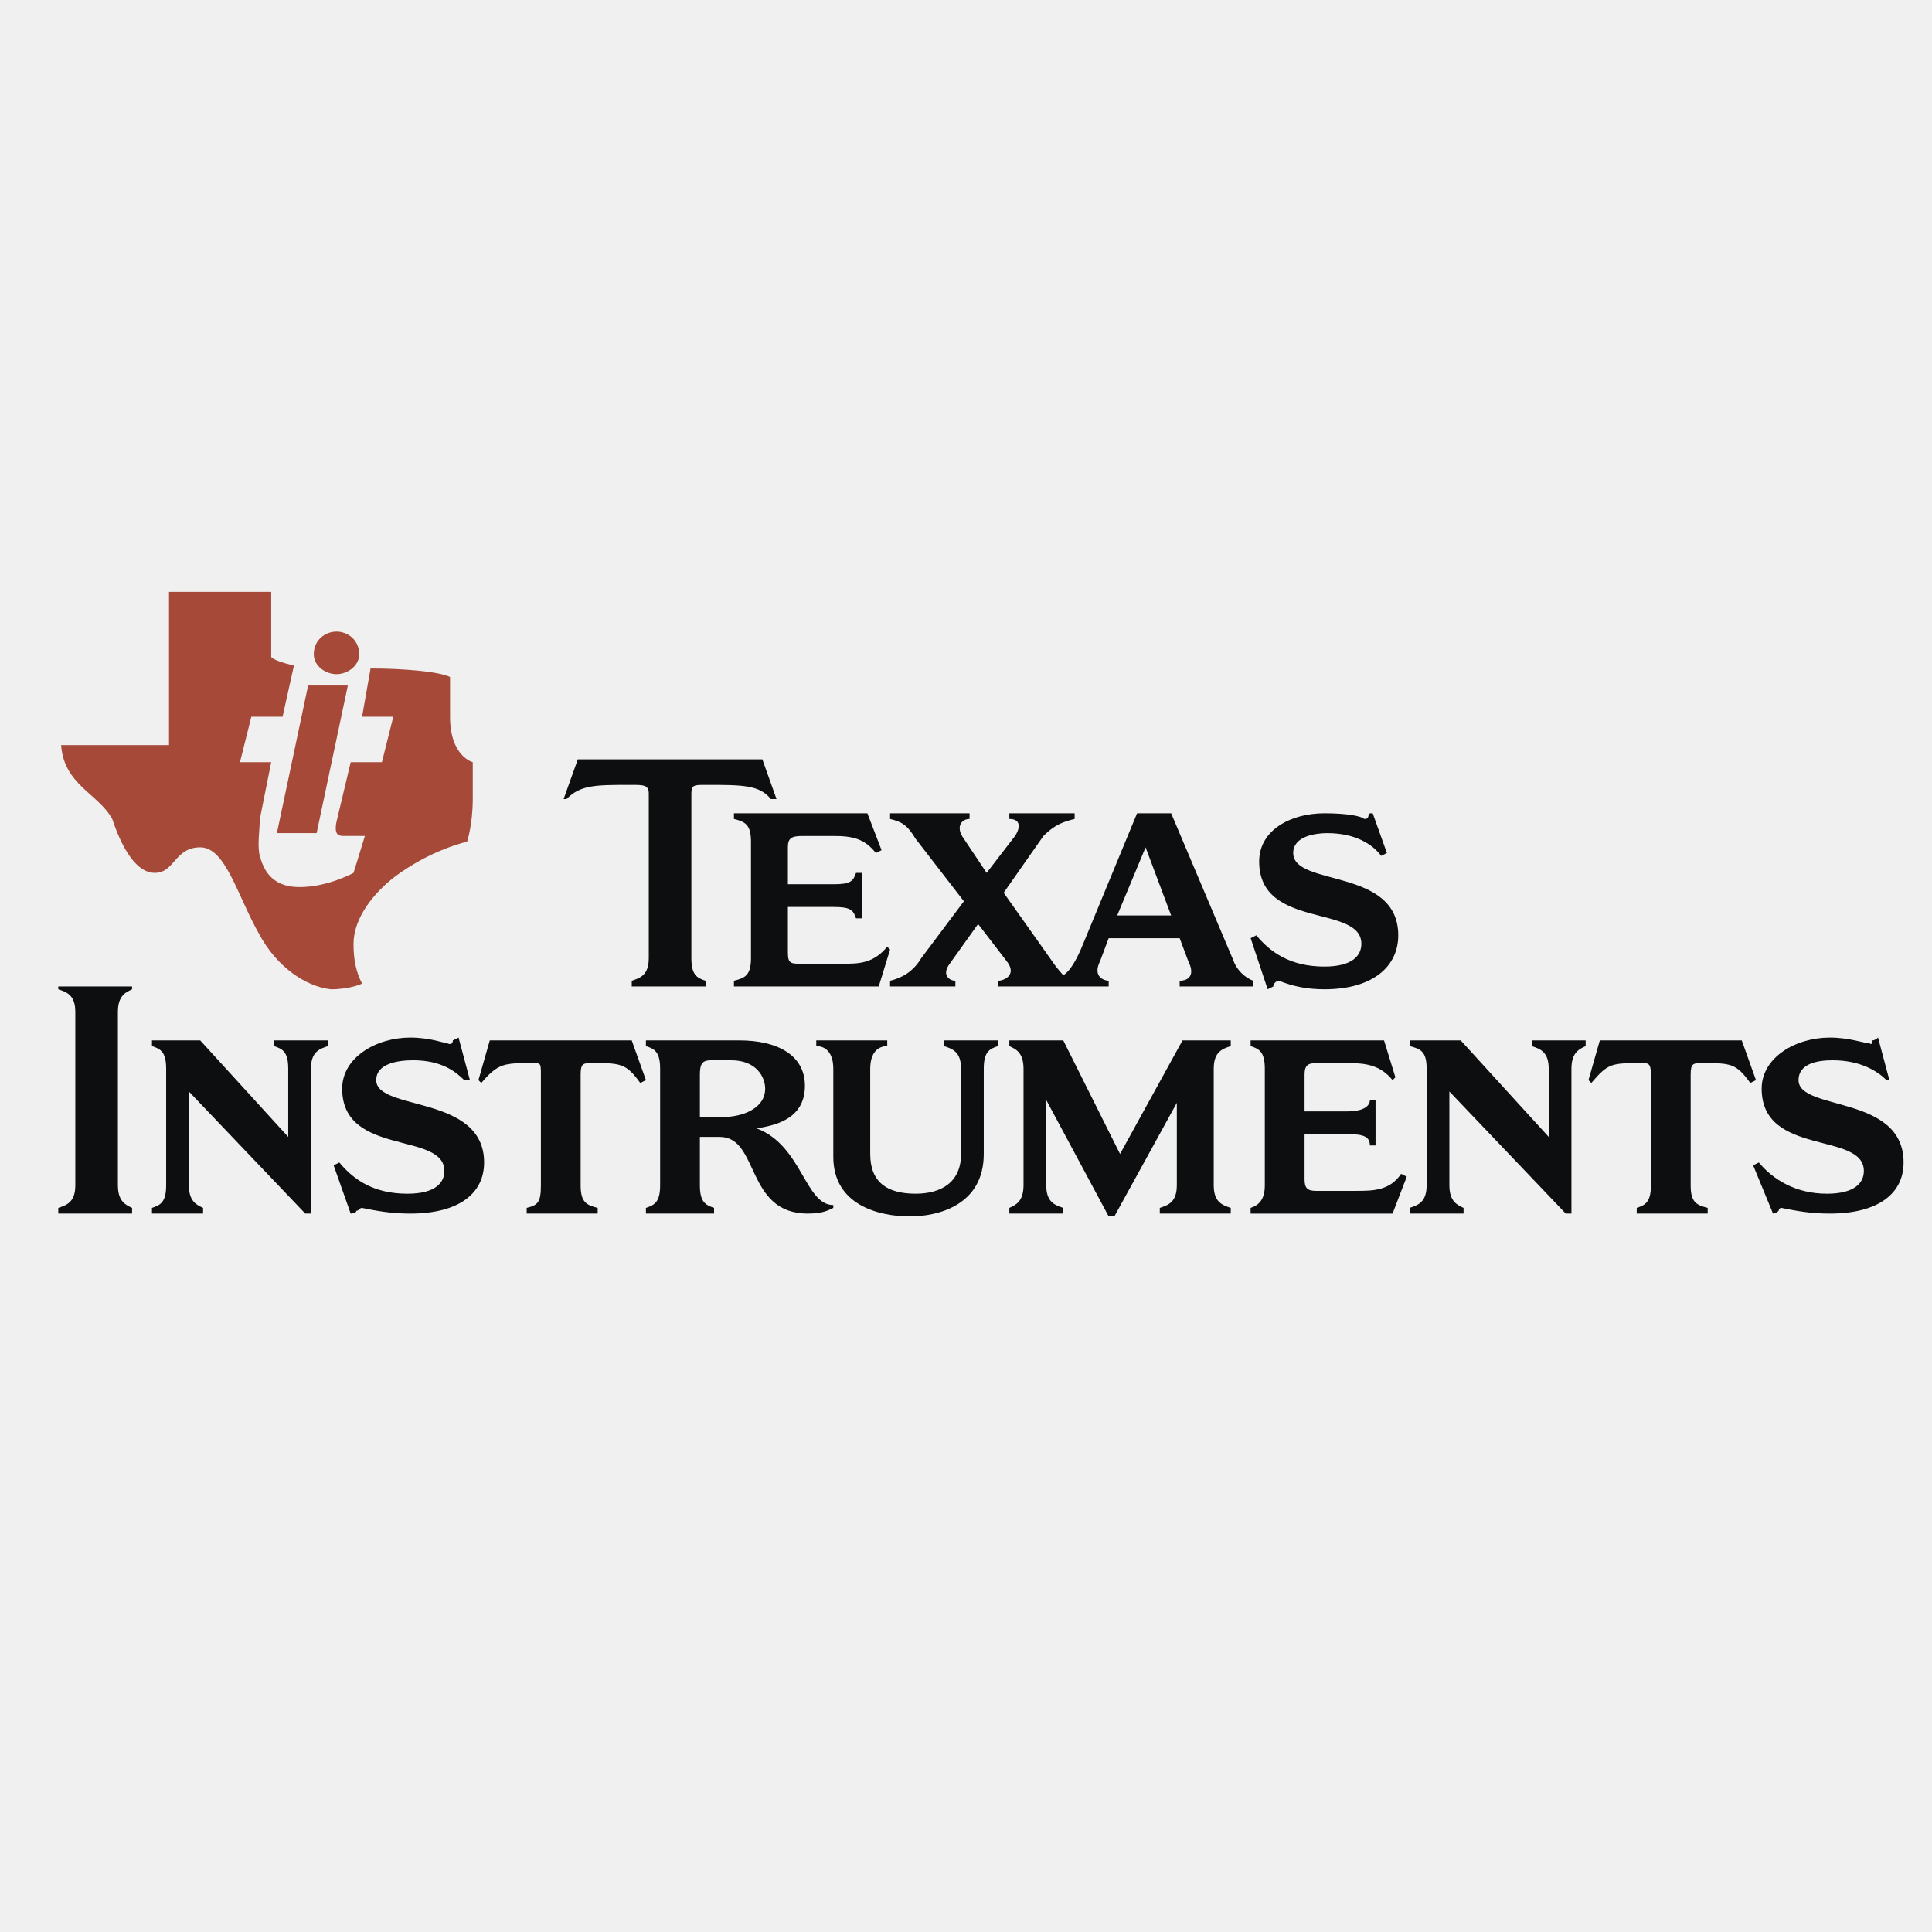
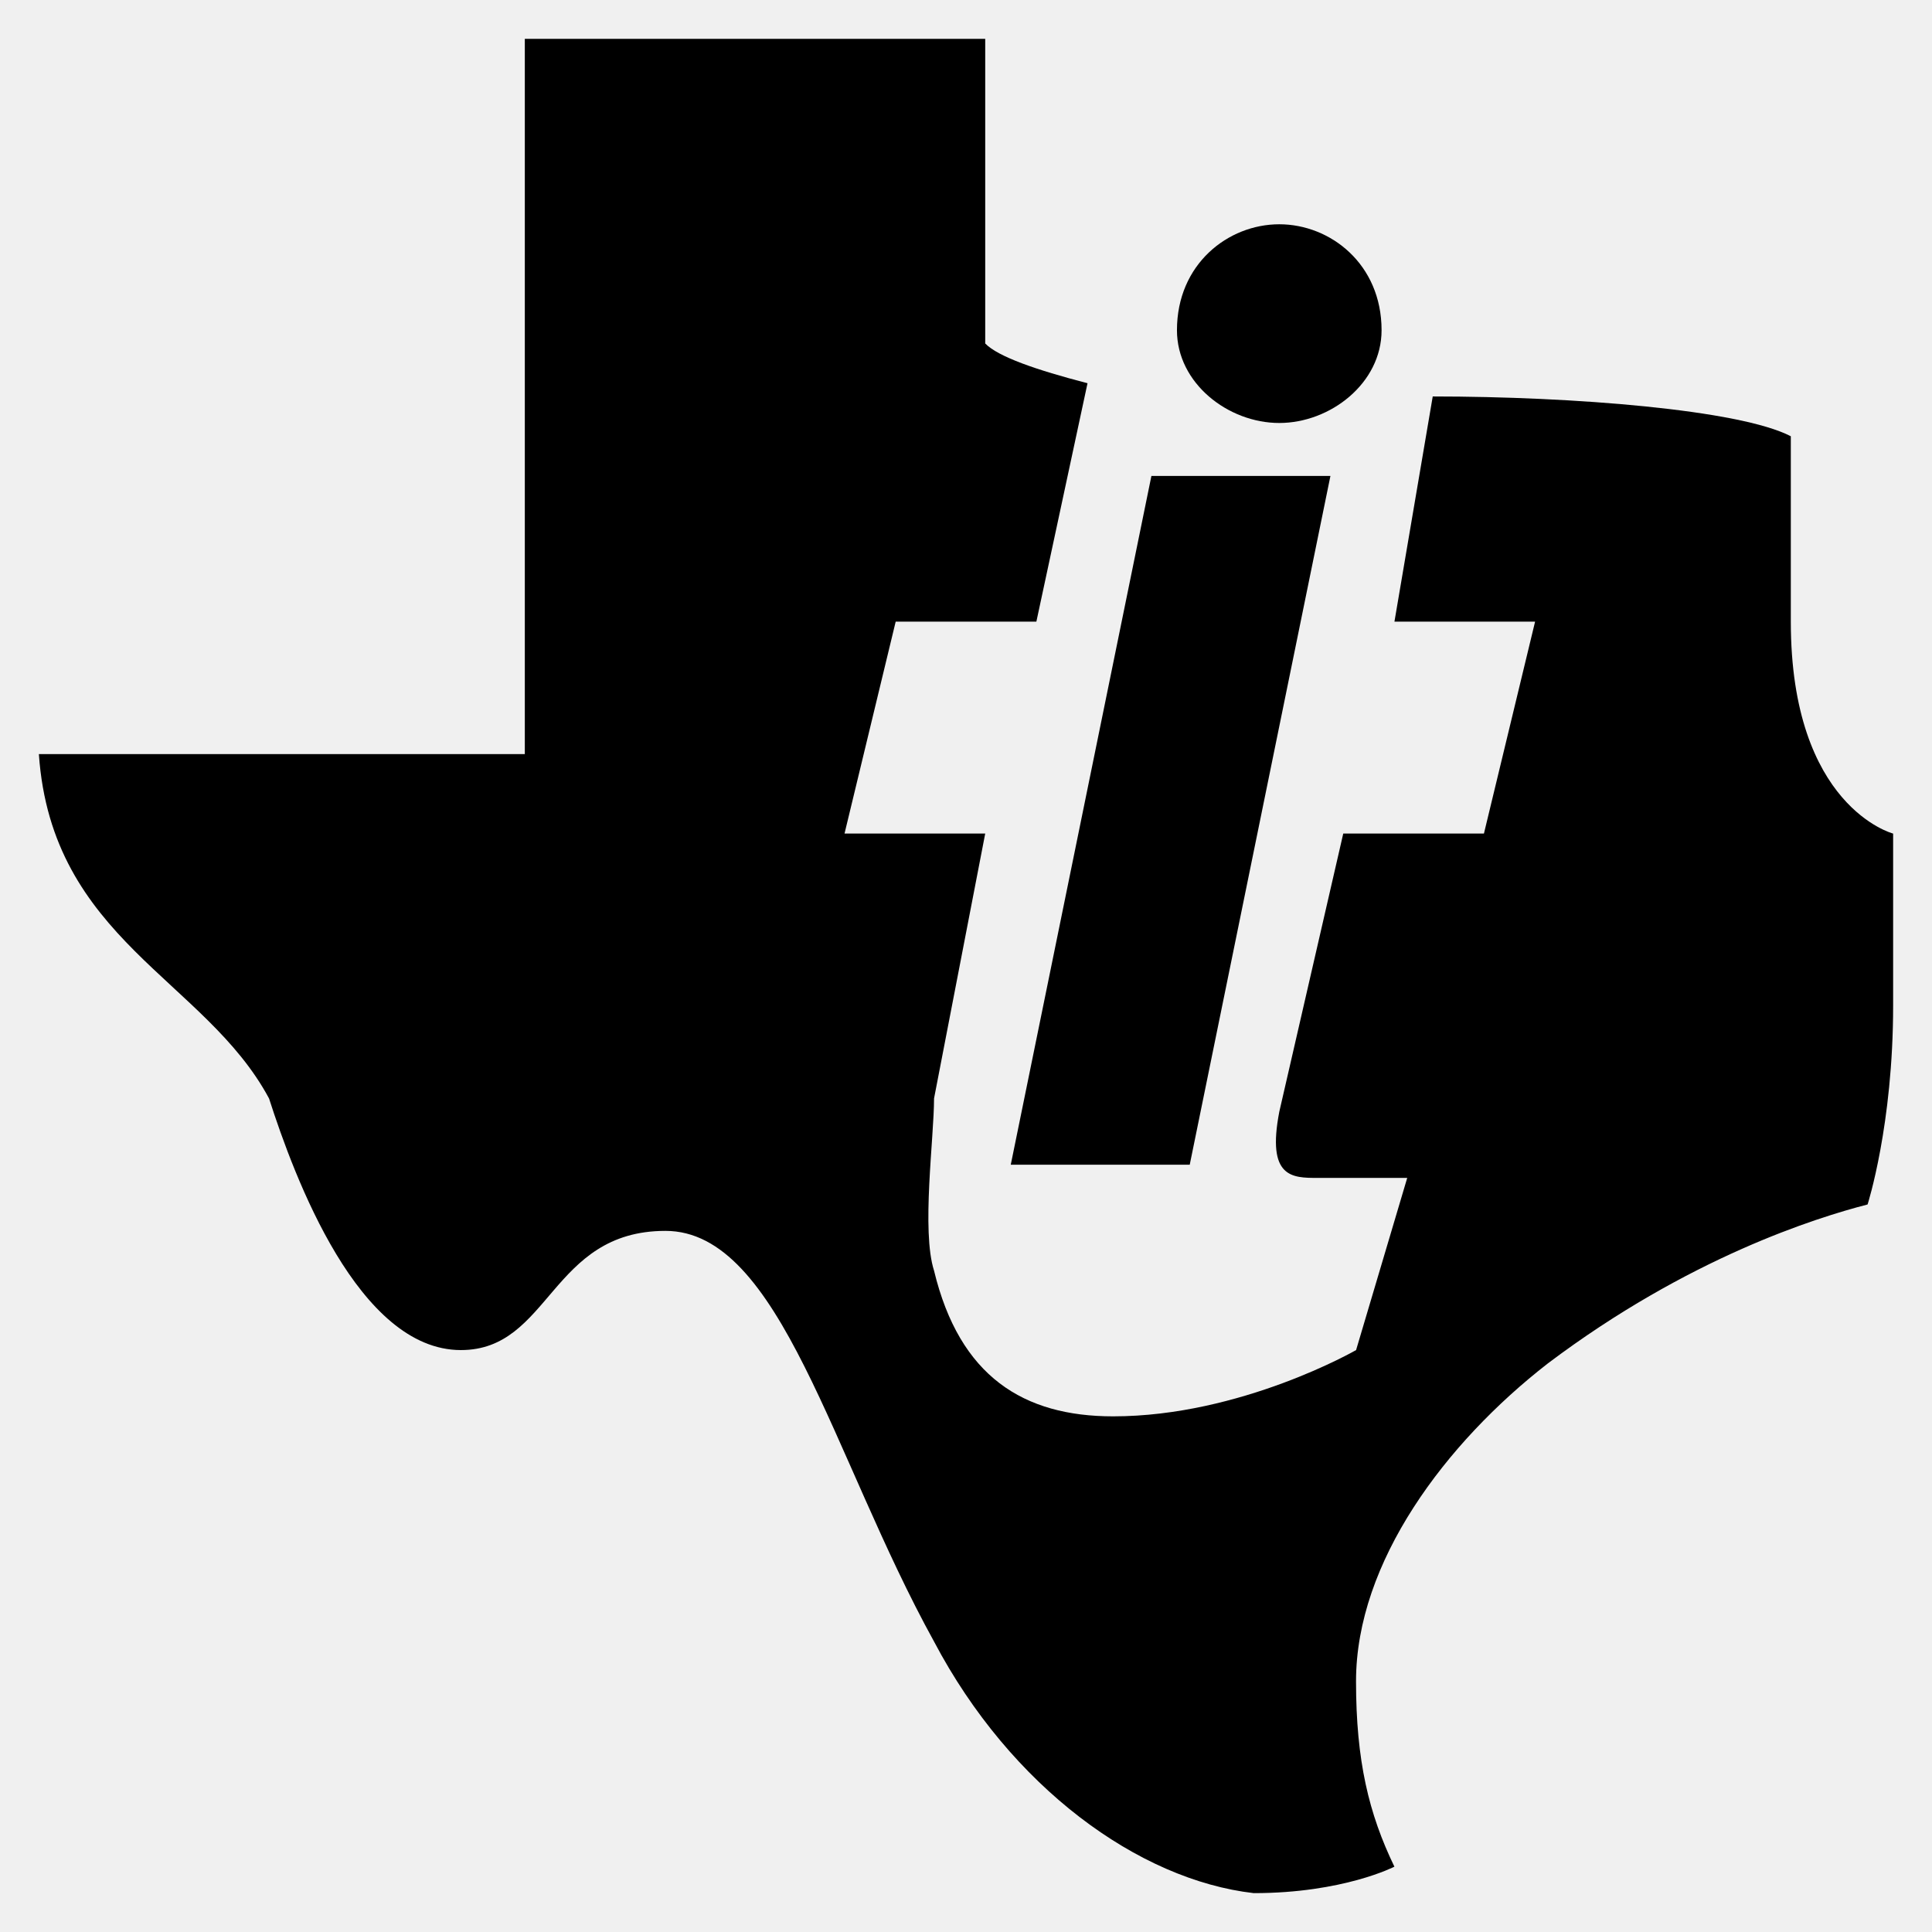
- <svg xmlns="http://www.w3.org/2000/svg" width="2500" height="2500" viewBox="0 0 192.756 192.756">
+ <svg xmlns="http://www.w3.org/2000/svg" viewBox="0 0 192.756 192.756">
  <g fill-rule="evenodd" clip-rule="evenodd">
-     <path fill="#fff" fill-opacity="0" d="M0 0h192.756v192.756H0V0z" />
-     <path d="M36.971 66.695c3.116 0 6.798.284 7.931.851v3.965c0 3.965 2.266 4.532 2.266 4.532v3.682c0 2.549-.566 4.249-.566 4.249-1.133.283-3.965 1.133-7.081 3.399-2.266 1.699-4.249 4.248-4.249 6.798 0 1.699.283 2.832.85 3.964 0 0-1.133.566-3.116.566-2.549-.283-5.381-2.266-7.081-5.381-2.266-3.965-3.398-8.781-5.948-8.781-2.549 0-2.549 2.549-4.531 2.549-2.266 0-3.683-3.682-4.249-5.381-1.416-2.549-4.814-3.399-5.098-7.364h10.763V59.048h10.197v6.514c.284.283 1.133.567 2.266.85l-1.133 5.098h-3.116l-1.133 4.532h3.116l-1.133 5.665c0 .85-.283 2.832 0 3.683.566 2.266 1.983 3.115 3.966 3.115 2.833 0 5.381-1.417 5.381-1.417l1.133-3.682h-1.983c-.566 0-1.133 0-.85-1.416l1.416-5.948h3.116l1.133-4.532h-3.115l.848-4.815z" fill="#a64938" />
-     <path fill="#a64938" d="M30.74 68.395h3.965l-3.116 14.729h-3.964l3.115-14.729zM33.572 63.013c1.132 0 2.266.85 2.266 2.266 0 1.133-1.134 1.983-2.266 1.983-1.133 0-2.266-.85-2.266-1.983 0-1.416 1.133-2.266 2.266-2.266z" />
-     <path d="M132.141 81.141c2.266 0 3.682.283 3.965.566.566 0 .283-.283.566-.566h.283l1.416 3.965-.566.284c-.85-1.134-2.549-2.267-5.381-2.267-1.133 0-3.4.283-3.4 1.983 0 3.399 10.48 1.416 10.48 8.214 0 3.115-2.549 5.381-7.363 5.381-1.699 0-3.117-.283-4.533-.85-.283 0-.566.283-.566.566l-.566.283-1.699-5.098.566-.283c1.416 1.7 3.4 3.115 6.799 3.115 2.832 0 3.682-1.132 3.682-2.265 0-3.966-10.197-1.417-10.197-8.214-.002-3.115 3.115-4.814 6.514-4.814zM73.226 98.418v-.566c1.133-.283 1.699-.566 1.699-2.265V83.973c0-1.699-.566-1.982-1.699-2.266v-.566h13.312l1.416 3.682-.566.284c-1.133-1.417-2.266-1.7-4.249-1.7h-3.115c-1.133 0-1.416.283-1.416 1.133v3.683h4.531c1.7 0 1.983-.284 2.266-1.133h.566v4.532h-.566c-.283-.85-.566-1.133-2.266-1.133h-4.531v4.532c0 1.132.283 1.132 1.416 1.132h3.965c1.699 0 3.116 0 4.532-1.699l.283.284-1.133 3.681H73.226v-.001z" fill="#0c0e0f" />
-     <path d="M68.978 95.586c0 1.699.566 1.982 1.416 2.265v.566H63.03v-.566c.85-.283 1.699-.566 1.699-2.265V79.158c0-.85-.566-.85-1.699-.85-3.682 0-5.098 0-6.515 1.417h-.284l1.417-3.965h18.411l1.416 3.965h-.566c-1.133-1.417-2.833-1.417-6.515-1.417-1.133 0-1.416 0-1.416.85v16.428zM96.168 89.921l-4.815-6.231c-.85-1.416-1.416-1.699-2.549-1.982v-.566h7.931v.566c-.85 0-1.416.85-.566 1.982l2.267 3.399 2.832-3.682c.566-.85.566-1.699-.566-1.699v-.566h6.514v.566c-1.133.283-1.982.566-3.115 1.699l-3.965 5.665 4.814 6.798c.566.849 1.133 1.416 1.133 1.416s.85-.283 1.982-3.115l5.381-13.029h3.4l6.23 14.729c.283.849 1.133 1.699 1.982 1.982v.566h-7.363v-.566c.566 0 1.699-.283.85-1.982l-.85-2.266h-7.082l-.85 2.266c-.85 1.699.566 1.982.85 1.982v.566H99.568v-.566c.566 0 1.982-.566.848-1.982l-2.832-3.682-2.832 3.965c-.85 1.133 0 1.699.566 1.699v.566h-6.515v-.566c1.133-.283 2.266-.85 3.116-2.265l4.249-5.667zm18.127-5.381l-2.832 6.798h5.383l-2.551-6.798zM7.514 100.967c0-1.697-.85-1.982-1.7-2.266v-.283h7.365v.283c-.567.283-1.417.568-1.417 2.266v17.279c0 1.699.85 1.982 1.417 2.266v.566H5.814v-.566c.85-.283 1.7-.566 1.7-2.266v-17.279zM31.023 121.078h-.566l-11.613-12.18v9.348c0 1.699.85 1.982 1.416 2.266v.566h-5.098v-.566c.85-.283 1.416-.566 1.416-2.266v-11.613c0-1.699-.566-1.982-1.416-2.266v-.566h4.814l8.781 9.629v-6.797c0-1.699-.566-1.982-1.416-2.266v-.566h5.381v.566c-.85.283-1.7.566-1.7 2.266v14.445h.001zM98.15 115.131c0 5.098-4.531 6.23-7.364 6.23-3.115 0-7.647-1.133-7.647-5.947v-8.781c0-1.699-.85-2.266-1.699-2.266v-.566h7.081v.566c-.85 0-1.699.566-1.699 2.266v8.498c0 2.832 1.699 3.965 4.531 3.965 2.55 0 4.532-1.133 4.532-3.965v-8.498c0-1.699-.85-1.982-1.7-2.266v-.566h5.383v.566c-.852.283-1.418.566-1.418 2.266v8.498zM53.965 107.199c0-1.133 0-1.133-.85-1.133-2.832 0-3.398 0-5.098 1.982l-.283-.283 1.133-3.965h14.162l1.416 3.965-.566.283c-1.417-1.982-1.983-1.982-4.815-1.982-.85 0-1.133 0-1.133 1.133v11.047c0 1.699.566 1.982 1.699 2.266v.566h-7.081v-.566c1.133-.283 1.416-.566 1.416-2.266v-11.047zM40.937 103.518c1.982 0 3.399.566 3.682.566.566.283.566-.283.566-.283l.566-.283 1.133 4.248h-.566c-.85-.85-2.266-1.982-5.099-1.982-1.416 0-3.682.283-3.682 1.982 0 3.115 10.763 1.416 10.763 8.215 0 3.115-2.549 5.098-7.364 5.098-1.983 0-3.399-.283-4.815-.566-.283 0-.283.283-.567.283 0 .283-.566.283-.566.283l-1.7-4.814.567-.283c1.416 1.699 3.399 3.115 6.797 3.115 2.833 0 3.683-1.133 3.683-2.266 0-3.967-10.197-1.416-10.197-8.215.001-3.116 3.4-5.098 6.799-5.098zM121.094 118.246c0 1.699.85 1.982 1.699 2.266v.566h-7.08v-.566c.85-.283 1.699-.566 1.699-2.266v-8.215l-6.232 11.33h-.566l-6.23-11.613v8.498c0 1.699.85 1.982 1.699 2.266v.566h-5.381v-.566c.566-.283 1.416-.566 1.416-2.266v-11.613c0-1.699-.85-1.982-1.416-2.266v-.566h5.381l5.664 11.33 6.232-11.33h4.814v.566c-.85.283-1.699.566-1.699 2.266v11.613zM156.781 121.078h-.566l-11.611-12.18v9.348c0 1.699.85 1.982 1.416 2.266v.566h-5.383v-.566c.85-.283 1.699-.566 1.699-2.266v-11.613c0-1.699-.566-1.982-1.699-2.266v-.566h5.1l8.779 9.629v-6.797c0-1.699-.85-1.982-1.699-2.266v-.566h5.383v.566c-.566.283-1.418.566-1.418 2.266v14.445h-.001zM124.775 121.078v-.566c.85-.283 1.416-.85 1.416-2.266v-11.613c0-1.699-.566-1.982-1.416-2.266v-.566h13.312l1.133 3.682-.283.283c-1.133-1.416-2.549-1.699-4.248-1.699h-3.398c-.85 0-1.133.283-1.133 1.133v3.682h4.248c1.699 0 2.266-.566 2.266-1.133h.566v4.531h-.566c0-.85-.566-1.133-2.266-1.133h-4.248v4.533c0 .85.283 1.133 1.133 1.133h3.965c1.699 0 3.398 0 4.531-1.699l.566.283-1.416 3.682h-14.162v-.001zM164.713 107.199c0-1.133-.283-1.133-.85-1.133-3.115 0-3.398 0-5.098 1.982l-.283-.283 1.133-3.965h14.162l1.416 3.965-.566.283c-1.416-1.982-1.982-1.982-4.816-1.982-.85 0-1.133 0-1.133 1.133v11.047c0 1.699.566 1.982 1.699 2.266v.566h-7.08v-.566c.85-.283 1.416-.566 1.416-2.266v-11.047zM182.557 103.518c1.982 0 3.398.566 3.965.566.285.283.285-.283.285-.283.283 0 .566-.283.566-.283l1.133 4.248h-.283c-.85-.85-2.551-1.982-5.383-1.982-1.416 0-3.398.283-3.398 1.982 0 3.115 10.48 1.416 10.48 8.215 0 3.115-2.549 5.098-7.365 5.098-1.982 0-3.398-.283-4.814-.566-.283 0-.283.283-.283.283-.283.283-.566.283-.566.283l-1.982-4.814.566-.283c1.416 1.699 3.682 3.115 6.797 3.115 2.832 0 3.682-1.133 3.682-2.266 0-3.967-10.195-1.416-10.195-8.215-.002-3.116 3.396-5.098 6.795-5.098z" fill="#0c0e0f" />
-     <path d="M73.792 103.801c3.682 0 6.515 1.416 6.515 4.531 0 3.398-3.116 3.965-4.815 4.248 4.532 1.699 4.815 7.648 7.647 7.648v.283c-.566.283-1.133.566-2.549.566-6.231 0-4.815-7.648-8.78-7.648h-1.983v4.816c0 1.699.566 1.982 1.416 2.266v.566h-6.798v-.566c.85-.283 1.417-.566 1.417-2.266v-11.613c0-1.699-.566-1.982-1.417-2.266v-.566h9.347v.001zm-3.965 7.646h2.266c1.982 0 4.248-.85 4.248-2.832 0-1.133-.849-2.832-3.398-2.832H70.96c-.849 0-1.132.283-1.132 1.416v4.248h-.001z" fill="#0c0e0f" />
+     <path d="M 142.944 39.555 C 156.98 39.555 173.568 40.88 178.67 43.525 L 178.67 62.024 C 178.67 80.522 188.878 83.167 188.878 83.167 L 188.878 100.346 C 188.878 112.238 186.329 120.169 186.329 120.169 C 181.224 121.49 168.467 125.456 154.431 136.027 C 144.224 143.954 135.291 155.846 135.291 167.744 C 135.291 175.671 136.566 180.956 139.12 186.238 C 139.12 186.238 134.017 188.878 125.085 188.878 C 113.602 187.557 100.844 178.305 93.187 163.774 C 82.978 145.275 77.88 122.805 66.393 122.805 C 54.91 122.805 54.91 134.697 45.982 134.697 C 35.776 134.697 29.391 117.52 26.842 109.593 C 20.463 97.701 5.158 93.734 3.878 75.236 L 52.361 75.236 L 52.361 3.878 L 98.295 3.878 L 98.295 34.27 C 99.575 35.589 103.399 36.913 108.502 38.234 L 103.399 62.02 L 89.363 62.02 L 84.259 83.163 L 98.295 83.163 L 93.19 109.593 C 93.19 113.559 91.916 122.805 93.19 126.775 C 95.739 137.348 102.124 141.309 111.056 141.309 C 123.818 141.309 135.297 134.697 135.297 134.697 L 140.399 117.52 L 131.467 117.52 C 128.918 117.52 126.363 117.52 127.637 110.913 L 134.017 83.163 L 148.053 83.163 L 153.156 62.02 L 139.124 62.02 L 142.944 39.555 Z" />
+     <path d="M 114.876 47.486 L 132.737 47.486 L 118.7 116.204 L 100.844 116.204 L 114.876 47.486 Z M 127.634 22.376 C 132.732 22.376 137.84 26.343 137.84 32.949 C 137.84 38.234 132.732 42.201 127.634 42.201 C 122.53 42.201 117.425 38.234 117.425 32.949 C 117.425 26.343 122.53 22.376 127.634 22.376 Z" />
  </g>
</svg>
